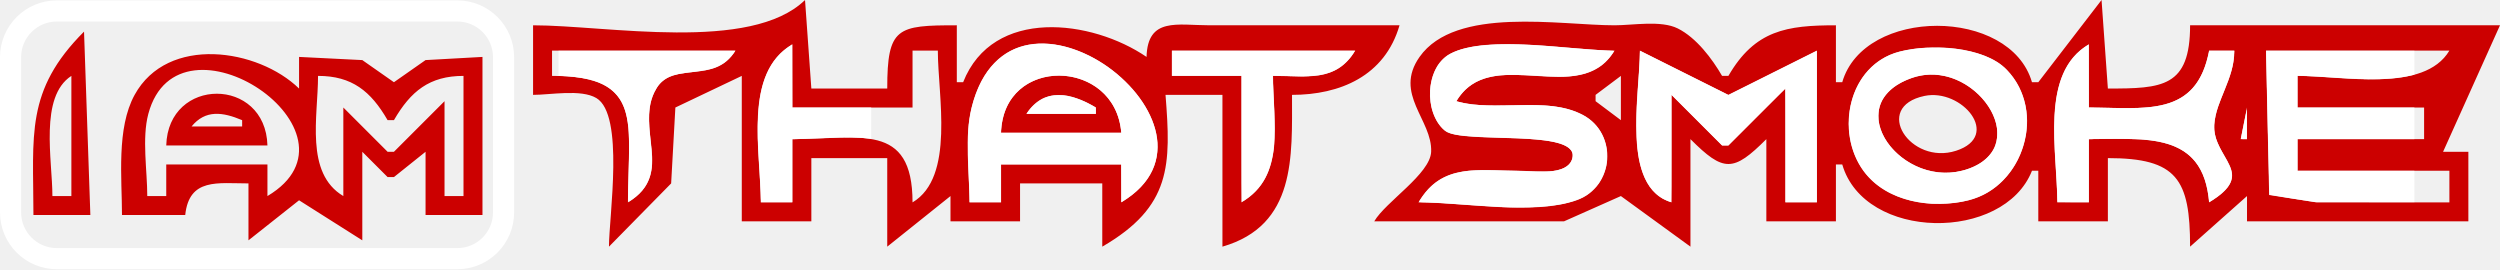
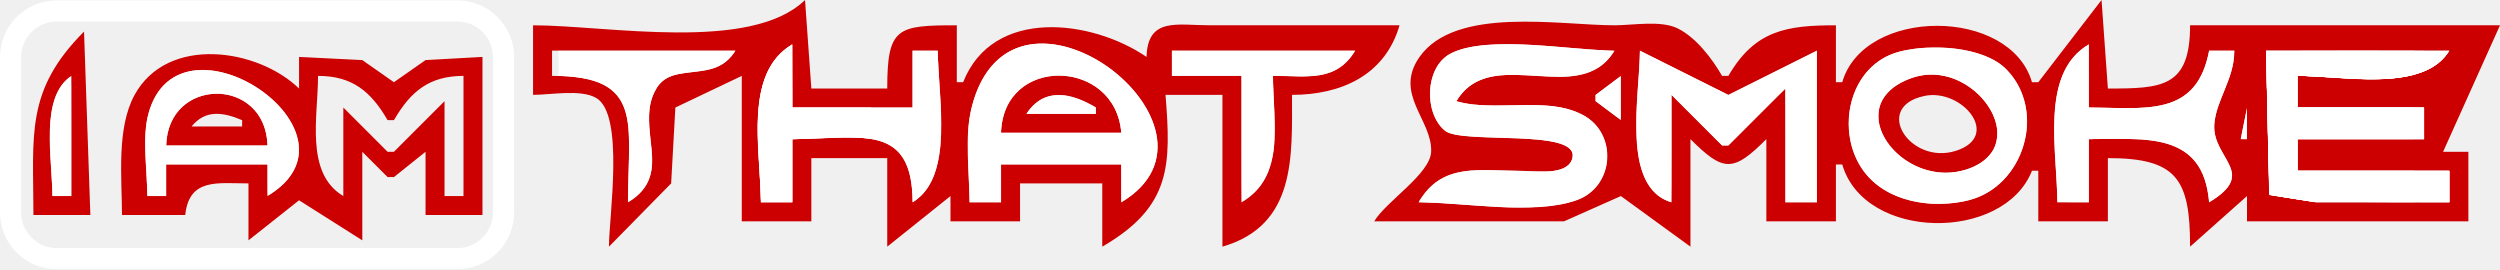
<svg xmlns="http://www.w3.org/2000/svg" version="1.1" id="svg824" width="98.822" height="10.642" viewBox="0 0 98.822 10.642">
  <defs id="defs828" />
  <g id="g830" transform="translate(0.07159561,-0.25)">
    <path style="fill:#cc0000;stroke:none;stroke-width:0.249;fill-opacity:1;stroke-miterlimit:100;stroke-dasharray:none" d="m 31.75,0.25 c -2.143,2.086 -7.84,1 -10.75,1 V 4 C 21.688,4 22.892,3.766 23.5,4.125 24.622,4.787 24,8.806 24,10 L 26.458,7.5 26.625,4.5 29.25,3.25 V 9 H 32 V 6.5 h 3 V 10 l 2.5,-2 v 1 h 2.75 V 7.5 H 43.5 V 10 C 46.24,8.413 46.218,6.768 46,4 h 2.25 v 6 C 51.167,9.156 51,6.439 51,4 52.889,4 54.668,3.261 55.25,1.25 h -7.5 C 46.472,1.25 45.292,0.916 45.25,2.5 43.096,1.027 39.177,0.519 38,3.5 H 37.75 V 1.25 C 35.394,1.25 35,1.323 35,3.75 H 32 L 31.75,0.25 M 83,0.25 80.5,3.5 h -0.25 c -0.86,-2.97 -6.639,-2.975 -7.5,0 H 72.5 V 1.25 c -1.933,0 -3.2,0.186 -4.25,2 H 68 C 67.61,2.576 66.985,1.742 66.25,1.375 65.585,1.043 64.477,1.25 63.75,1.25 61.593,1.25 57.465,0.48 56.042,2.5 55.007,3.969 56.553,4.989 56.5,6.25 56.464,7.128 54.696,8.229 54.25,9 h 7.5 L 64,8 66.75,10 V 5.75 c 1.31,1.31 1.69,1.31 3,0 V 9 H 72.5 V 6.75 h 0.25 c 0.876,3.028 6.387,3.07 7.5,0.25 h 0.25 v 2 h 2.75 V 6.5 c 2.733,0 3.25,0.833 3.25,3.5 L 88.75,8 V 9 H 97.5 V 6.25 h -1 l 2.25,-5 H 86.5 c 0,2.45 -1.099,2.5 -3.25,2.5 L 83,0.25 M 3.25,1.5 c -2.334,2.334 -2,4.092 -2,7.25 H 3.5 L 3.25,1.5 m 28,0.5 V 4.5 H 36 V 2.25 h 1 c 0,1.776 0.683,4.999 -1,6 0,-3.202 -2.112,-2.5 -4.75,-2.5 v 2.5 H 30 C 30,6.237 29.289,3.135 31.25,2 M 82.5,2 v 2.5 c 2.174,0 4.259,0.415 4.75,-2.25 h 1 c 0,1.149 -0.725,1.95 -0.792,2.917 C 87.365,6.523 89.221,7.078 87.25,8.25 87.027,5.424 84.696,5.75 82.5,5.75 v 2.5 H 81.25 C 81.25,6.237 80.539,3.135 82.5,2 M 29,2.25 c -0.808,1.358 -2.469,0.388 -3.125,1.5 -0.911,1.543 0.786,3.364 -1.125,4.5 0,-3.142 0.655,-5 -3,-5 v -1 H 29 m 15.25,6 V 6.75 H 39.5 v 1.5 H 38.25 C 38.25,7.061 38.044,5.657 38.333,4.5 39.91,-1.807 49.2,5.306 44.25,8.25 m 9.25,-6 c -0.752,1.264 -1.918,1 -3.25,1 0,1.816 0.526,3.972 -1.25,5 v -5 h -2.75 v -1 h 7.25 m 10.25,0 c -1.373,2.31 -4.877,-0.31 -6.25,2 1.565,0.453 3.555,-0.223 5,0.542 1.389,0.735 1.255,2.845 -0.25,3.375 C 60.542,8.768 57.811,8.25 56,8.25 56.915,6.669 58.371,7 60,7 60.528,7 61.904,7.231 62.083,6.5 62.377,5.302 57.725,5.98 57.042,5.417 56.196,4.72 56.255,2.902 57.25,2.375 58.718,1.598 62.086,2.25 63.75,2.25 m 8,0 v 6 H 70.5 V 3.75 L 68.25,6 H 68 L 66,4 V 8.25 C 63.977,7.664 64.75,3.979 64.75,2.25 L 68.25,4 71.75,2.25 M 75,2.292 C 76.222,1.969 78.346,2.067 79.25,3 80.848,4.649 79.931,7.621 77.75,8.167 76.32,8.524 74.49,8.251 73.583,7 72.458,5.447 72.988,2.823 75,2.292 M 96.75,2.25 c -1.001,1.684 -4.224,1 -6,1 V 4.5 h 5 v 1.25 h -5 V 7 h 6 V 8.25 H 91.5 L 89.625,7.958 89.5,2.25 h 7.25 m -92,6.5 h 2.5 C 7.405,7.274 8.542,7.5 9.75,7.5 v 2.25 l 2,-1.583 2.5,1.583 v -3.5 l 1,1 h 0.25 l 1.25,-1 v 2.5 H 19 V 2.5 L 16.75,2.625 15.5,3.5 14.25,2.625 11.75,2.5 V 3.75 C 10.129,2.172 6.555,1.624 5.25,4 4.525,5.319 4.75,7.288 4.75,8.75 m -2,-5.5 V 8 H 2 C 2,6.581 1.475,4.075 2.75,3.25 M 10.5,8 V 6.75 h -4 V 8 H 5.75 C 5.75,6.999 5.533,5.716 5.792,4.75 6.979,0.312 14.724,5.489 10.5,8 M 15.25,5 H 15.5 C 16.164,3.853 16.909,3.25 18.25,3.25 V 8 H 17.5 V 4.25 l -2,2 H 15.25 L 13.5,4.5 V 8 c -1.527,-0.908 -1,-3.154 -1,-4.75 1.341,0 2.086,0.603 2.75,1.75 M 39.5,5.5 h 4.75 C 44.016,2.536 39.581,2.435 39.5,5.5 M 64,3.25 V 5 L 63,4.25 V 4 L 64,3.25 M 75.5,3.333 C 72.523,4.382 75.147,7.86 77.75,6.917 80.372,5.967 77.932,2.477 75.5,3.333 M 6.5,6 h 4 C 10.428,3.273 6.572,3.273 6.5,6 M 43.25,4.5 V 4.75 H 40.5 C 41.184,3.693 42.261,3.901 43.25,4.5 M 76,4.042 c 1.474,-0.311 3.066,1.579 1.25,2.167 C 75.44,6.794 73.923,4.481 76,4.042 M 88.75,4.5 V 5.75 H 88.5 L 88.75,4.5 M 9.5,5 v 0.25 h -2 C 8.046,4.58 8.729,4.675 9.5,5 Z" id="path1514" />
    <rect style="fill:#000000;fill-opacity:0;fill-rule:evenodd;stroke:#ffffff;stroke-width:0.835;stroke-linecap:round;stroke-linejoin:round;stroke-miterlimit:100;stroke-dasharray:none;stroke-opacity:1" id="rect1636" width="19.488" height="9.791" x="0.346" y="0.683" ry="1.829" />
    <path style="fill:#ffffff;fill-opacity:1;fill-rule:nonzero;stroke:#ffffff;stroke-width:0.003;stroke-linecap:round;stroke-linejoin:round;stroke-miterlimit:100" d="m 24.836,7.481 c 0.005,-0.274 0.016,-0.71 0.024,-0.97 0.017,-0.499 0.009,-1.209 -0.015,-1.45 C 24.779,4.4 24.62,3.991 24.305,3.672 23.908,3.27 23.329,3.073 22.363,3.009 22.25,3.002 22.141,2.996 22.12,2.996 l -0.038,-2.116e-4 v -0.492 -0.492 h 3.489 3.489 l -0.059,0.085 c -0.091,0.132 -0.28,0.32 -0.401,0.4 -0.281,0.185 -0.533,0.262 -1.079,0.329 -0.678,0.083 -0.831,0.112 -1.043,0.202 -0.208,0.088 -0.386,0.235 -0.502,0.415 -0.315,0.488 -0.385,1.015 -0.271,2.037 0.078,0.698 0.086,0.98 0.035,1.27 -0.083,0.472 -0.331,0.843 -0.765,1.142 -0.166,0.115 -0.15,0.163 -0.14,-0.41 z" id="path2353" transform="translate(-0.07159561,0.25)" />
    <path style="fill:#ffffff;fill-opacity:1;fill-rule:nonzero;stroke:#ffffff;stroke-width:0.003;stroke-linecap:round;stroke-linejoin:round;stroke-miterlimit:100" d="m 30.079,7.861 c -0.004,-0.07 -0.011,-0.234 -0.015,-0.366 -0.004,-0.132 -0.02,-0.433 -0.034,-0.67 -0.015,-0.237 -0.033,-0.534 -0.041,-0.66 -0.058,-0.945 -0.04,-1.73 0.054,-2.303 0.153,-0.934 0.525,-1.593 1.136,-2.01 l 0.13,-0.089 0.004,1.245 0.004,1.245 h 1.559 1.559 v 0.617 0.617 l -0.063,-0.009 C 34.08,5.435 33.483,5.42 32.935,5.442 32.416,5.463 31.91,5.482 31.585,5.493 l -0.27,0.009 v 1.243 1.243 h -0.614 -0.614 z" id="path2392" transform="translate(-0.07159561,0.25)" />
    <path style="fill:#ffffff;fill-opacity:1;fill-rule:nonzero;stroke:#ffffff;stroke-width:0.003;stroke-linecap:round;stroke-linejoin:round;stroke-miterlimit:100" d="m 38.326,7.731 c -0.005,-0.141 -0.022,-0.546 -0.037,-0.899 -0.033,-0.762 -0.03,-1.574 0.008,-1.905 0.067,-0.585 0.208,-1.096 0.438,-1.583 0.237,-0.502 0.591,-0.926 1.002,-1.2 0.866,-0.578 2.082,-0.552 3.325,0.07 0.525,0.263 0.977,0.586 1.416,1.013 0.865,0.841 1.339,1.863 1.268,2.733 -0.063,0.775 -0.489,1.422 -1.272,1.935 l -0.144,0.094 -0.004,-0.746 -0.004,-0.746 h -2.38 -2.38 v 0.745 0.745 h -0.614 -0.614 z M 44.318,5.151 C 44.313,5.096 44.293,4.976 44.274,4.884 44.118,4.146 43.667,3.567 42.995,3.243 42.021,2.773 40.832,2.956 40.16,3.68 39.808,4.059 39.618,4.529 39.569,5.139 l -0.009,0.113 h 2.383 2.383 z" id="path2431" transform="translate(-0.07159561,0.25)" />
    <path style="fill:#ffffff;fill-opacity:1;fill-rule:nonzero;stroke:#ffffff;stroke-width:0.003;stroke-linecap:round;stroke-linejoin:round;stroke-miterlimit:100" d="m 40.609,4.462 c 0.155,-0.243 0.437,-0.488 0.68,-0.589 0.198,-0.082 0.319,-0.104 0.571,-0.104 0.181,4.284e-4 0.254,0.007 0.368,0.031 0.289,0.062 0.649,0.204 0.945,0.373 l 0.13,0.074 0.004,0.126 0.004,0.126 h -1.363 -1.363 z" id="path2470" transform="translate(-0.07159561,0.25)" />
    <path style="fill:#ffffff;fill-opacity:1;fill-rule:nonzero;stroke:#ffffff;stroke-width:0.003;stroke-linecap:round;stroke-linejoin:round;stroke-miterlimit:100" d="M 49.082,5.485 V 2.995 h -1.375 -1.375 v -0.492 -0.492 h 3.611 3.611 l -0.05,0.079 c -0.083,0.13 -0.169,0.237 -0.285,0.352 -0.297,0.296 -0.644,0.462 -1.115,0.533 -0.129,0.019 -0.651,0.052 -0.669,0.042 -0.004,-0.002 -0.259,-0.009 -0.567,-0.014 l -0.559,-0.01 0.009,0.278 c 0.005,0.153 0.02,0.466 0.032,0.695 0.033,0.606 0.033,1.619 -6.88e-4,1.887 -0.122,0.972 -0.459,1.584 -1.123,2.037 -0.067,0.046 -0.127,0.083 -0.133,0.083 -0.006,0 -0.011,-1.12 -0.011,-2.489 z" id="path2509" transform="translate(-0.07159561,0.25)" />
    <path style="fill:#ffffff;fill-opacity:1;fill-rule:nonzero;stroke:#ffffff;stroke-width:0.003;stroke-linecap:round;stroke-linejoin:round;stroke-miterlimit:100" d="M 59.798,8.198 C 59.342,8.187 58.797,8.155 57.733,8.077 57.017,8.025 56.831,8.014 56.458,8.003 56.268,7.997 56.108,7.989 56.104,7.984 c -0.023,-0.023 0.217,-0.354 0.381,-0.526 0.361,-0.376 0.807,-0.593 1.398,-0.68 0.372,-0.055 0.786,-0.059 2.058,-0.021 1.231,0.037 1.391,0.034 1.661,-0.035 0.344,-0.087 0.548,-0.285 0.565,-0.545 0.005,-0.081 9.59e-4,-0.112 -0.023,-0.168 C 62.043,5.774 61.681,5.624 61.009,5.541 60.621,5.492 60.205,5.467 59.395,5.444 57.825,5.398 57.363,5.341 57.126,5.162 56.875,4.974 56.667,4.6 56.577,4.178 c -0.038,-0.177 -0.052,-0.562 -0.028,-0.755 0.036,-0.285 0.132,-0.571 0.27,-0.802 0.087,-0.146 0.278,-0.345 0.414,-0.432 0.487,-0.313 1.333,-0.455 2.572,-0.434 0.608,0.01 1,0.034 2.079,0.126 0.87,0.074 1.24,0.101 1.586,0.116 0.176,0.008 0.323,0.017 0.326,0.02 0.003,0.003 -0.026,0.05 -0.064,0.105 -0.334,0.483 -0.783,0.753 -1.431,0.859 -0.38,0.062 -0.71,0.065 -1.574,0.01 -0.551,-0.035 -1.249,-0.041 -1.47,-0.013 -0.599,0.075 -1.004,0.248 -1.344,0.575 -0.111,0.107 -0.251,0.281 -0.323,0.401 l -0.03,0.05 0.106,0.028 c 0.477,0.127 0.941,0.154 2.228,0.133 0.989,-0.016 1.371,0.003 1.81,0.089 0.303,0.06 0.546,0.141 0.8,0.266 0.55,0.272 0.9,0.748 1,1.36 0.026,0.159 0.018,0.53 -0.015,0.677 -0.053,0.239 -0.154,0.475 -0.287,0.677 -0.087,0.131 -0.326,0.37 -0.458,0.458 -0.399,0.266 -1.039,0.428 -1.915,0.484 -0.24,0.016 -0.787,0.026 -1.033,0.02 z" id="path2548" transform="translate(-0.07159561,0.25)" />
    <path style="fill:#ffffff;fill-opacity:1;fill-rule:nonzero;stroke:#ffffff;stroke-width:0.003;stroke-linecap:round;stroke-linejoin:round;stroke-miterlimit:100" d="M 65.977,7.961 C 65.488,7.785 65.136,7.395 64.927,6.797 64.769,6.342 64.703,5.87 64.692,5.095 c -0.009,-0.621 0.003,-0.885 0.099,-2.243 0.011,-0.158 0.024,-0.411 0.029,-0.563 l 0.009,-0.276 1.745,0.873 1.745,0.873 1.747,-0.874 1.747,-0.874 V 4.999 7.988 H 71.198 70.583 V 5.745 c 0,-1.234 -0.005,-2.243 -0.01,-2.243 -0.006,0 -0.515,0.505 -1.132,1.122 L 68.319,5.745 H 68.196 68.073 L 67.071,4.743 66.069,3.741 v 2.123 c 0,1.168 -0.005,2.123 -0.01,2.123 -0.006,-2.708e-4 -0.043,-0.012 -0.082,-0.026 z" id="path2587" transform="translate(-0.07159561,0.25)" />
    <path style="fill:#ffffff;fill-opacity:1;fill-rule:nonzero;stroke:#ffffff;stroke-width:0.003;stroke-linecap:round;stroke-linejoin:round;stroke-miterlimit:100" d="M 76.348,8.048 C 76.318,8.045 76.226,8.036 76.143,8.028 75.932,8.008 75.698,7.967 75.488,7.913 74.525,7.665 73.812,7.124 73.421,6.346 73.196,5.898 73.086,5.418 73.086,4.883 c 0,-1.318 0.717,-2.414 1.823,-2.783 0.268,-0.09 0.679,-0.166 1.067,-0.198 0.222,-0.018 0.827,-0.018 1.042,-3.63e-4 0.807,0.068 1.509,0.277 1.976,0.59 0.316,0.212 0.63,0.585 0.822,0.976 0.146,0.299 0.238,0.606 0.28,0.936 0.028,0.225 0.022,0.686 -0.013,0.89 -0.124,0.732 -0.441,1.363 -0.93,1.851 -0.605,0.605 -1.367,0.886 -2.443,0.904 -0.169,0.003 -0.332,0.003 -0.362,-3.556e-4 z M 77.333,6.797 C 77.821,6.72 78.258,6.521 78.541,6.245 78.815,5.979 78.936,5.71 78.95,5.333 78.958,5.111 78.935,4.947 78.865,4.737 78.587,3.904 77.746,3.177 76.851,2.996 76.336,2.893 75.882,2.941 75.374,3.154 c -0.308,0.129 -0.548,0.289 -0.747,0.498 -0.258,0.271 -0.38,0.573 -0.378,0.94 5.78e-4,0.195 0.021,0.32 0.086,0.512 0.248,0.74 1.002,1.402 1.856,1.63 0.39,0.104 0.754,0.124 1.142,0.063 z" id="path2626" transform="translate(-0.07159561,0.25)" />
    <path style="fill:#ffffff;fill-opacity:1;fill-rule:nonzero;stroke:#ffffff;stroke-width:0.003;stroke-linecap:round;stroke-linejoin:round;stroke-miterlimit:100" d="M 81.333,7.977 C 81.329,7.786 81.3,7.162 81.279,6.832 81.23,6.048 81.223,5.909 81.211,5.499 81.192,4.898 81.22,4.313 81.286,3.898 81.441,2.935 81.81,2.274 82.428,1.852 l 0.13,-0.089 0.004,1.243 0.004,1.243 0.338,0.009 c 1.464,0.039 1.948,0.023 2.472,-0.081 1.046,-0.208 1.64,-0.821 1.91,-1.971 l 0.046,-0.195 h 0.491 0.491 l -0.009,0.168 c -0.021,0.408 -0.11,0.723 -0.427,1.508 -0.18,0.445 -0.25,0.65 -0.299,0.869 -0.127,0.573 -0.059,0.909 0.313,1.552 0.239,0.413 0.314,0.592 0.33,0.779 0.028,0.34 -0.218,0.669 -0.763,1.019 l -0.128,0.082 -0.024,-0.188 C 87.134,6.418 86.434,5.727 85.028,5.546 84.94,5.535 84.801,5.519 84.719,5.511 84.525,5.492 83.239,5.478 82.857,5.491 l -0.293,0.01 v 1.243 1.243 h -0.615 c -0.339,0 -0.616,-0.005 -0.616,-0.01 z" id="path2665" transform="translate(-0.07159561,0.25)" />
    <path style="fill:#ffffff;fill-opacity:1;fill-rule:nonzero;stroke:#ffffff;stroke-width:0.003;stroke-linecap:round;stroke-linejoin:round;stroke-miterlimit:100" d="M 90.61,7.845 C 90.119,7.767 89.714,7.701 89.71,7.697 89.705,7.692 89.582,2.351 89.581,2.089 l -1.54e-4,-0.079 h 2.927 2.927 V 2.48 2.95 L 95.304,2.98 c -0.495,0.114 -1.087,0.162 -1.791,0.147 -0.393,-0.008 -0.791,-0.03 -1.703,-0.09 -0.229,-0.015 -0.548,-0.032 -0.708,-0.037 l -0.291,-0.009 V 3.622 4.254 h 2.312 2.312 V 4.876 5.498 H 93.123 90.812 V 6.128 6.757 h 2.312 2.312 v 0.615 0.615 l -1.966,-0.001 -1.966,-0.001 z" id="path2704" transform="translate(-0.07159561,0.25)" />
    <path style="fill:#ffffff;fill-opacity:1;fill-rule:nonzero;stroke:#ffffff;stroke-width:0.003;stroke-linecap:round;stroke-linejoin:round;stroke-miterlimit:100" d="m 88.583,5.481 c 3.66e-4,-0.009 0.052,-0.269 0.115,-0.578 l 0.114,-0.561 0.001,0.578 0.001,0.578 h -0.116 c -0.084,0 -0.116,-0.005 -0.116,-0.017 z" id="path2743" transform="translate(-0.07159561,0.25)" />
+     <path style="fill:#ffffff;fill-opacity:1;fill-rule:nonzero;stroke:#ffffff;stroke-width:0.003;stroke-linecap:round;stroke-linejoin:round;stroke-miterlimit:100" d="m 63.556,4.354 -0.482,-0.363 5.65e-4,-0.118 5.66e-4,-0.118 0.439,-0.328 c 0.242,-0.181 0.463,-0.346 0.492,-0.367 l 0.053,-0.039 v 0.849 c 0,0.467 -0.005,0.849 -0.01,0.848 -0.006,-5.348e-4 -0.227,-0.164 -0.492,-0.364 z" id="path3028" transform="translate(-0.07159561,0.25)" />
+     <path style="fill:#ffffff;fill-opacity:1;fill-rule:nonzero;stroke:#ffffff;stroke-width:0.003;stroke-linecap:round;stroke-linejoin:round;stroke-miterlimit:100" d="M 30.079,7.875 C 30.074,7.813 30.068,7.648 30.063,7.509 30.059,7.37 30.047,7.114 30.036,6.941 29.94,5.43 29.931,4.829 29.994,4.225 30.116,3.071 30.49,2.323 31.182,1.849 l 0.126,-0.086 0.004,1.245 0.004,1.245 h 2.38 2.38 V 3.132 2.011 h 0.491 0.491 l 0.007,0.099 c 0.004,0.055 0.011,0.204 0.015,0.332 0.004,0.128 0.026,0.506 0.048,0.841 0.022,0.335 0.047,0.752 0.056,0.927 0.021,0.417 0.01,1.319 -0.02,1.59 -0.099,0.904 -0.327,1.494 -0.74,1.909 -0.075,0.076 -0.183,0.17 -0.239,0.209 L 36.081,7.989 36.072,7.745 C 36.02,6.402 35.554,5.715 34.557,5.512 34.199,5.439 33.62,5.414 32.935,5.442 32.417,5.463 31.91,5.482 31.585,5.493 l -0.27,0.009 v 1.243 1.243 h -0.614 -0.614 z" id="path3178" transform="translate(-0.07159561,0.25)" />
+     <path style="fill:#ffffff;fill-opacity:1;fill-rule:nonzero;stroke:#ffffff;stroke-width:0.003;stroke-linecap:round;stroke-linejoin:round;stroke-miterlimit:100" d="m 90.61,7.845 c -0.491,-0.077 -0.896,-0.143 -0.9,-0.147 -0.009,-0.009 -0.135,-5.673 -0.126,-5.681 0.003,-0.003 1.629,-0.004 3.613,-0.003 l 3.607,0.003 -0.068,0.096 c -0.545,0.772 -1.649,1.084 -3.552,1.005 -0.3,-0.012 -0.621,-0.032 -1.484,-0.089 -0.169,-0.011 -0.439,-0.024 -0.598,-0.029 l -0.291,-0.009 V 3.622 4.254 h 2.503 2.503 V 4.876 5.498 H 93.315 90.812 V 6.128 6.757 h 3.002 3.002 v 0.615 0.615 l -2.657,-0.001 -2.657,-0.001 -0.893,-0.14 z" id="path3217" transform="translate(-0.07159561,0.25)" />
+     <path style="fill:#ffffff;fill-opacity:1;fill-rule:nonzero;stroke:#ffffff;stroke-width:0.003;stroke-linecap:round;stroke-linejoin:round;stroke-miterlimit:100" d="M 91.373,7.965 C 91.309,7.954 90.91,7.891 90.487,7.825 90.064,7.759 89.714,7.702 89.71,7.698 c -0.009,-0.009 -0.135,-5.672 -0.126,-5.681 0.003,-0.003 1.629,-0.005 3.613,-0.003 l 3.607,0.003 -0.07,0.1 C 96.357,2.654 95.684,2.971 94.683,3.084 94.061,3.154 93.525,3.148 92.109,3.057 91.706,3.031 91.249,3.005 91.094,3 l -0.282,-0.009 v 0.631 0.631 h 2.503 2.503 v 0.622 0.622 h -2.503 -2.503 V 6.128 6.757 h 3.002 3.002 v 0.615 0.615 l -2.664,-0.002 c -2.257,-0.001 -2.681,-0.005 -2.78,-0.021 z" id="path3256" transform="translate(-0.07159561,0.25)" />
+     <path style="fill:#ffffff;fill-opacity:1;fill-rule:nonzero;stroke:#ffffff;stroke-width:0.003;stroke-linecap:round;stroke-linejoin:round;stroke-miterlimit:100" d="M 91.113,7.925 C 90.906,7.892 90.518,7.831 90.251,7.789 89.984,7.748 89.752,7.711 89.736,7.707 c -0.028,-0.006 -0.03,-0.015 -0.038,-0.27 -0.005,-0.145 -0.021,-0.824 -0.035,-1.508 -0.015,-0.685 -0.03,-1.389 -0.034,-1.566 -0.015,-0.627 -0.048,-2.142 -0.048,-2.247 l -8.2e-5,-0.106 h 3.611 3.611 l -0.016,0.031 c -0.037,0.071 -0.197,0.26 -0.302,0.359 -0.427,0.398 -1.069,0.623 -2.022,0.708 -0.285,0.025 -1.24,0.021 -1.689,-0.007 -0.196,-0.012 -0.593,-0.038 -0.882,-0.056 -0.29,-0.019 -0.651,-0.038 -0.804,-0.043 l -0.277,-0.009 V 3.622 4.254 h 2.503 2.503 V 4.876 5.498 H 93.315 90.812 V 6.128 6.757 h 3.002 3.002 v 0.615 0.615 l -2.664,-0.001 -2.664,-0.001 -0.376,-0.06 z" id="path3295" transform="translate(-0.07159561,0.25)" />
+     <path style="fill:#ffffff;fill-opacity:1;fill-rule:nonzero;stroke:#ffffff;stroke-width:0.003;stroke-linecap:round;stroke-linejoin:round;stroke-miterlimit:100" d="M 2.068,7.451 C 2.063,7.291 2.043,6.929 2.024,6.647 1.981,6.023 1.965,5.197 1.989,4.89 2.046,4.158 2.198,3.681 2.492,3.31 c 0.076,-0.096 0.229,-0.239 0.295,-0.275 0.023,-0.012 0.024,0.103 0.024,2.347 V 7.741 H 2.444 2.076 Z" id="path3334" transform="translate(-0.07159561,0.25)" />
+     <path style="fill:#ffffff;fill-opacity:1;fill-rule:nonzero;stroke:#ffffff;stroke-width:0.003;stroke-linecap:round;stroke-linejoin:round;stroke-miterlimit:100" d="M 5.829,7.649 C 5.824,7.598 5.82,7.504 5.82,7.439 5.82,7.375 5.807,7.113 5.792,6.858 5.708,5.452 5.737,4.891 5.923,4.33 6.204,3.482 6.743,2.975 7.533,2.815 7.669,2.787 7.726,2.783 8.022,2.784 c 0.362,3.679e-4 0.446,0.01 0.776,0.09 0.988,0.239 1.991,0.917 2.551,1.724 0.417,0.601 0.559,1.235 0.399,1.788 -0.137,0.472 -0.481,0.897 -1.012,1.251 -0.076,0.05 -0.141,0.091 -0.146,0.091 -0.005,0 -0.009,-0.277 -0.009,-0.615 V 6.497 H 8.569 6.558 V 7.119 7.741 H 6.198 5.837 Z M 10.573,5.632 C 10.538,5.173 10.401,4.784 10.162,4.466 9.659,3.797 8.743,3.531 7.904,3.809 7.129,4.067 6.634,4.739 6.574,5.617 l -0.01,0.141 h 2.009 2.009 z" id="path3373" transform="translate(-0.07159561,0.25)" />
  </g>
</svg>
